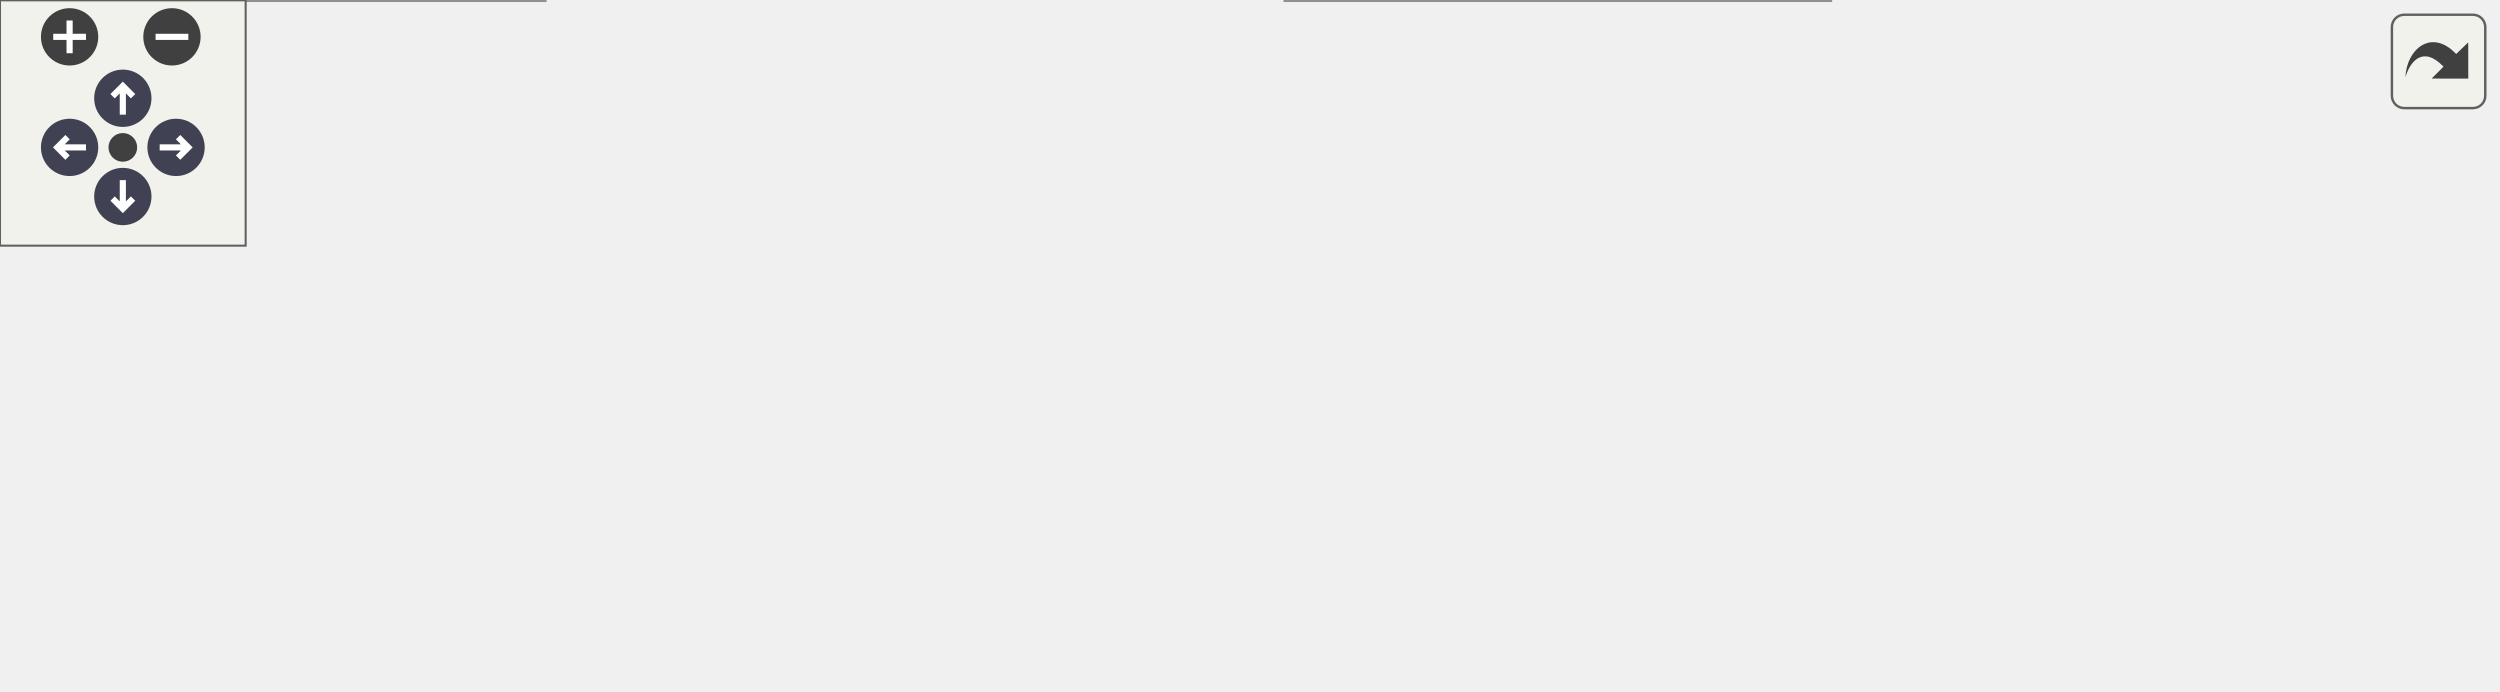
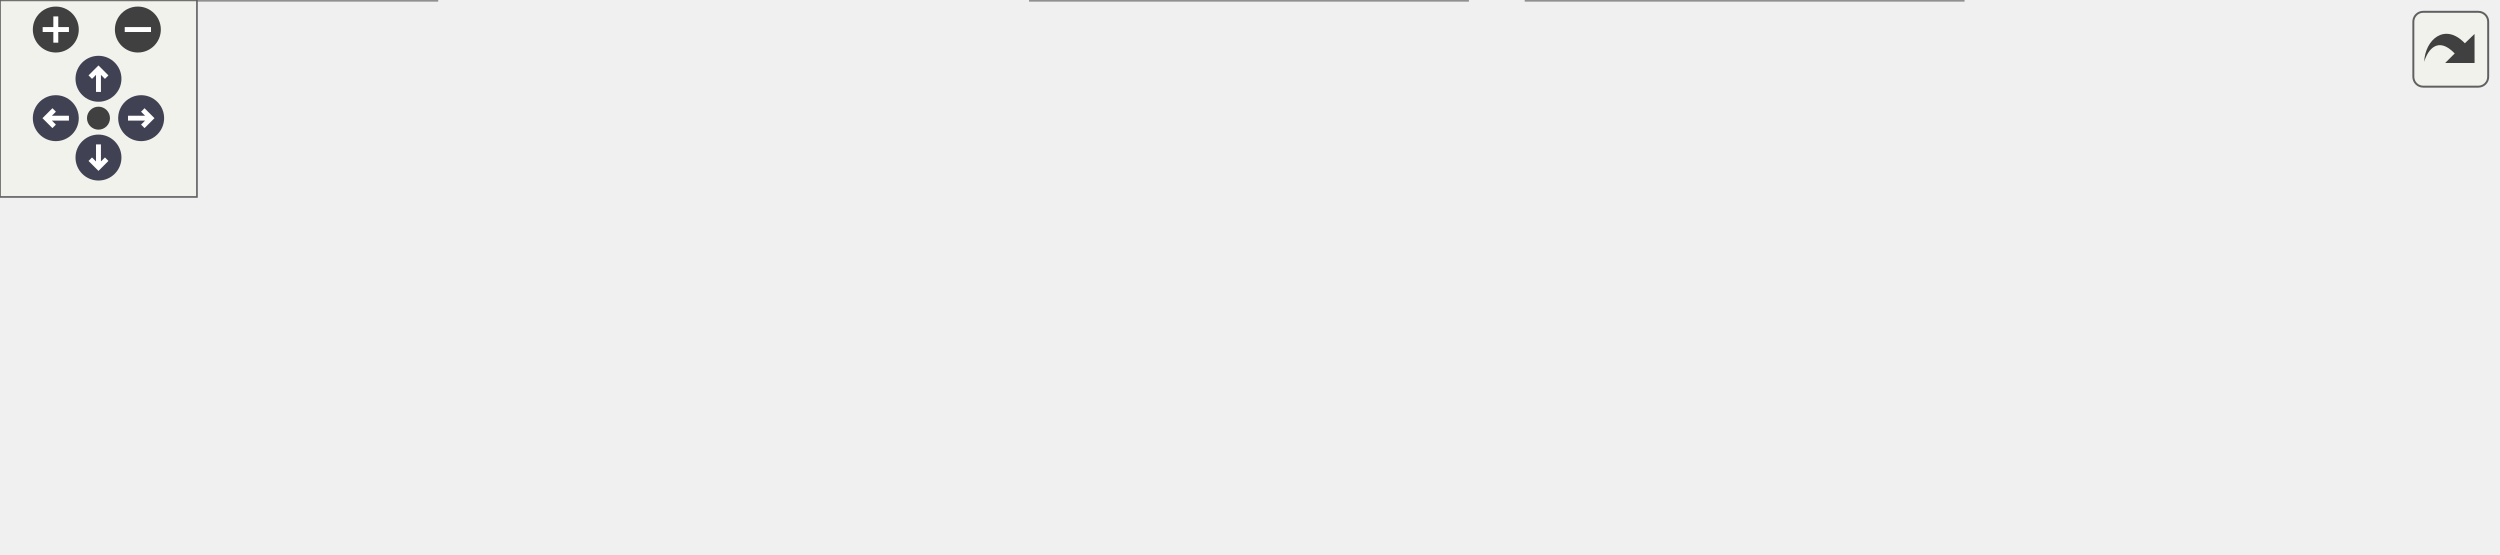
<svg xmlns="http://www.w3.org/2000/svg" xmlns:xlink="http://www.w3.org/1999/xlink" id="main" version="1.1" xml:space="preserve">
  <style type="text/css">
.node, .edge {opacity: 0.7;}
.node.selected, .edge.selected {opacity: 1;}
.edge:hover path { stroke: red; }
.edge:hover polygon { stroke: red; fill: red; }
</style>
  <defs>
    <circle id="rim" cx="0" cy="0" r="7" />
    <circle id="rim2" cx="0" cy="0" r="3.5" />
    <g id="zoomPlus">
      <use xlink:href="#rim" fill="#404040">
        <set attributeName="fill" to="#808080" begin="zoomplus.mouseover" end="zoomplus.mouseout" />
      </use>
      <path d="M-4,0h8M0,-4v8" fill="none" stroke="white" stroke-width="1.5" pointer-events="none" />
    </g>
    <g id="zoomMin">
      <use xlink:href="#rim" fill="#404040">
        <set attributeName="fill" to="#808080" begin="zoomminus.mouseover" end="zoomminus.mouseout" />
      </use>
      <path d="M-4,0h8" fill="none" stroke="white" stroke-width="1.5" pointer-events="none" />
    </g>
    <g id="arrowUp" transform="translate(30 24)">
      <use xlink:href="#rim" />
      <path pointer-events="none" fill="none" stroke="white" stroke-width="1.5" d="M0,-3.0v7 M-2.5,-0.5L0,-3.0L2.5,-0.5" />
    </g>
    <g id="arrowRight" transform="rotate(90) translate(36 -43)">
      <use xlink:href="#rim" />
      <path pointer-events="none" fill="none" stroke="white" stroke-width="1.5" d="M0,-3.0v7 M-2.5,-0.5L0,-3.0L2.5,-0.5" />
    </g>
    <g id="arrowDown" transform="rotate(180) translate(-30 -48)">
      <use xlink:href="#rim" />
      <path pointer-events="none" fill="none" stroke="white" stroke-width="1.5" d="M0,-3.0v7 M-2.5,-0.5L0,-3.0L2.5,-0.5" />
    </g>
    <g id="arrowLeft" transform="rotate(270) translate(-36 17)">
      <use xlink:href="#rim" />
      <path pointer-events="none" fill="none" stroke="white" stroke-width="1.5" d="M0,-3.0v7 M-2.5,-0.5L0,-3.0L2.5,-0.5" />
    </g>
    <g id="resetDef">
      <use xlink:href="#rim2" fill="#404040">
        <set attributeName="fill" to="#808080" begin="reset.mouseover" end="reset.mouseout" />
      </use>
    </g>
  </defs>
  <svg id="graph" class="graph">
    <g id="viewport">
      <g id="Node000001" class="node">
        <g id="a_Node000001">
          <a xlink:title="Color definitions for LCD display.">
-             <polygon fill="#999999" stroke="#666666" points="368,-108.25 235,-108.25 235,-77.75 368,-77.75 368,-108.25" />
-             <text text-anchor="start" x="243" y="-94.75" font-family="Helvetica,sans-Serif" font-size="10.00">firmware/source/dashboard</text>
-             <text text-anchor="middle" x="301.5" y="-83.5" font-family="Helvetica,sans-Serif" font-size="10.00">/driver_interface/colors.h</text>
+             <polygon fill="#999999" stroke="#666666" points="447,-108.25 314,-108.25 314,-77.75 447,-77.75 447,-108.25" />
+             <text text-anchor="start" x="322" y="-94.75" font-family="Helvetica,sans-Serif" font-size="10.00">firmware/source/dashboard</text>
+             <text text-anchor="middle" x="380.5" y="-83.5" font-family="Helvetica,sans-Serif" font-size="10.00">/driver_interface/colors.h</text>
          </a>
        </g>
      </g>
      <g id="Node000002" class="node">
        <g id="a_Node000002">
          <a xlink:href="menu__system_8c.html" target="_top" xlink:title="Implementation of menu system for LCD display interface.">
            <polygon fill="white" stroke="#666666" points="133,-41.75 0,-41.75 0,0 133,0 133,-41.75" />
            <text text-anchor="start" x="8" y="-28.25" font-family="Helvetica,sans-Serif" font-size="10.00">firmware/source/dashboard</text>
            <text text-anchor="start" x="8" y="-17" font-family="Helvetica,sans-Serif" font-size="10.00">/driver_interface/menu</text>
            <text text-anchor="middle" x="66.5" y="-5.75" font-family="Helvetica,sans-Serif" font-size="10.00">_system.c</text>
          </a>
        </g>
      </g>
      <g id="edge1_Node000001_Node000002" class="edge">
        <g id="a_edge1_Node000001_Node000002">
          <a xlink:title=" ">
-             <path fill="none" stroke="#63b8ff" d="M241.35,-74.05C208.26,-64.18 167.14,-51.9 133.08,-41.74" />
-             <polygon fill="#63b8ff" stroke="#63b8ff" points="240.2,-77.36 250.79,-76.87 242.2,-70.65 240.2,-77.36" />
+             <path fill="none" stroke="#63b8ff" d="M302.4,-76.49C255.85,-67 195.66,-54.3 142.5,-41.75 139.45,-41.03 136.33,-40.28 133.18,-39.51" />
+             <polygon fill="#63b8ff" stroke="#63b8ff" points="301.65,-79.91 312.14,-78.47 303.04,-73.05 301.65,-79.91" />
          </a>
        </g>
      </g>
      <g id="Node000003" class="node">
        <g id="a_Node000003">
          <a xlink:href="source_2dashboard_2driver__interface_2pages_2amk_8c.html" target="_top" xlink:title="AMK page implementation.">
            <polygon fill="white" stroke="#666666" points="295.62,-36.12 151.38,-36.12 151.38,-5.62 295.62,-5.62 295.62,-36.12" />
            <text text-anchor="start" x="159.38" y="-22.62" font-family="Helvetica,sans-Serif" font-size="10.00">firmware/source/dashboard</text>
            <text text-anchor="middle" x="223.5" y="-11.38" font-family="Helvetica,sans-Serif" font-size="10.00">/driver_interface/pages/amk.c</text>
          </a>
        </g>
      </g>
      <g id="edge2_Node000001_Node000003" class="edge">
        <g id="a_edge2_Node000001_Node000003">
          <a xlink:title=" ">
-             <path fill="none" stroke="#63b8ff" d="M276.94,-69.92C264.77,-58.98 250.41,-46.07 239.64,-36.39" />
-             <polygon fill="#63b8ff" stroke="#63b8ff" points="274.44,-72.38 284.21,-76.46 279.12,-67.17 274.44,-72.38" />
+             <path fill="none" stroke="#63b8ff" d="M337.41,-72.76C311.84,-61.33 279.91,-47.07 256.37,-36.56" />
+             <polygon fill="#63b8ff" stroke="#63b8ff" points="335.65,-75.8 346.21,-76.68 338.5,-69.41 335.65,-75.8" />
          </a>
        </g>
      </g>
      <g id="Node000004" class="node">
        <g id="a_Node000004">
          <a xlink:href="calibration_8c.html" target="_top" xlink:title="Calibration page implementation.">
            <polygon fill="white" stroke="#666666" points="447,-41.75 314,-41.75 314,0 447,0 447,-41.75" />
            <text text-anchor="start" x="322" y="-28.25" font-family="Helvetica,sans-Serif" font-size="10.00">firmware/source/dashboard</text>
            <text text-anchor="start" x="322" y="-17" font-family="Helvetica,sans-Serif" font-size="10.00">/driver_interface/pages</text>
            <text text-anchor="middle" x="380.5" y="-5.75" font-family="Helvetica,sans-Serif" font-size="10.00">/calibration.c</text>
          </a>
        </g>
      </g>
      <g id="edge3_Node000001_Node000004" class="edge">
        <g id="a_edge3_Node000001_Node000004">
          <a xlink:title=" ">
-             <path fill="none" stroke="#63b8ff" d="M326.21,-70.06C336.23,-61.17 347.73,-50.96 357.56,-42.24" />
-             <polygon fill="#63b8ff" stroke="#63b8ff" points="324.16,-67.21 319,-76.47 328.8,-72.44 324.16,-67.21" />
+             <path fill="none" stroke="#63b8ff" d="M380.5,-66.22C380.5,-58.31 380.5,-49.73 380.5,-42.24" />
+             <polygon fill="#63b8ff" stroke="#63b8ff" points="377,-65.96 380.5,-75.96 384,-65.96 377,-65.96" />
          </a>
        </g>
      </g>
      <g id="Node000005" class="node">
        <g id="a_Node000005">
-           <a xlink:href="race_8c.html" target="_top" xlink:title="Race page implementation.">
-             <polygon fill="white" stroke="#666666" points="609.62,-36.12 465.38,-36.12 465.38,-5.62 609.62,-5.62 609.62,-36.12" />
-             <text text-anchor="start" x="473.38" y="-22.62" font-family="Helvetica,sans-Serif" font-size="10.00">firmware/source/dashboard</text>
-             <text text-anchor="middle" x="537.5" y="-11.38" font-family="Helvetica,sans-Serif" font-size="10.00">/driver_interface/pages/race.c</text>
+           <a xlink:href="dashboard_2driver__interface_2pages_2faults_8c.html" target="_top" xlink:title="Faults page implementation.">
+             <polygon fill="white" stroke="#666666" points="598,-41.75 465,-41.75 465,0 598,0 598,-41.75" />
+             <text text-anchor="start" x="473" y="-28.25" font-family="Helvetica,sans-Serif" font-size="10.00">firmware/source/dashboard</text>
+             <text text-anchor="start" x="473" y="-17" font-family="Helvetica,sans-Serif" font-size="10.00">/driver_interface/pages</text>
+             <text text-anchor="middle" x="531.5" y="-5.75" font-family="Helvetica,sans-Serif" font-size="10.00">/faults.c</text>
          </a>
        </g>
      </g>
      <g id="edge4_Node000001_Node000005" class="edge">
        <g id="a_edge4_Node000001_Node000005">
          <a xlink:title=" ">
-             <path fill="none" stroke="#63b8ff" d="M361.95,-74.04C401.07,-62.41 451.37,-47.47 488.09,-36.56" />
-             <polygon fill="#63b8ff" stroke="#63b8ff" points="361.01,-70.66 352.42,-76.87 363.01,-77.38 361.01,-70.66" />
+             <path fill="none" stroke="#63b8ff" d="M422.39,-72.54C442.77,-63.08 467.26,-51.71 487.86,-42.14" />
+             <polygon fill="#63b8ff" stroke="#63b8ff" points="421.12,-69.28 413.53,-76.66 424.07,-75.62 421.12,-69.28" />
+           </a>
+         </g>
+       </g>
+       <g id="Node000006" class="node">
+         <g id="a_Node000006">
+           <a xlink:href="race_8c.html" target="_top" xlink:title="Race page implementation.">
+             <polygon fill="white" stroke="#666666" points="760.62,-36.12 616.38,-36.12 616.38,-5.62 760.62,-5.62 760.62,-36.12" />
+             <text text-anchor="start" x="624.38" y="-22.62" font-family="Helvetica,sans-Serif" font-size="10.00">firmware/source/dashboard</text>
+             <text text-anchor="middle" x="688.5" y="-11.38" font-family="Helvetica,sans-Serif" font-size="10.00">/driver_interface/pages/race.c</text>
+           </a>
+         </g>
+       </g>
+       <g id="edge5_Node000001_Node000006" class="edge">
+         <g id="a_edge5_Node000001_Node000006">
+           <a xlink:title=" ">
+             <path fill="none" stroke="#63b8ff" d="M458.31,-75.23C502.18,-65.67 557.96,-53.31 607.5,-41.75 614.55,-40.1 621.94,-38.34 629.26,-36.58" />
+             <polygon fill="#63b8ff" stroke="#63b8ff" points="457.65,-71.8 448.62,-77.34 459.13,-78.64 457.65,-71.8" />
          </a>
        </g>
      </g>
    </g>
  </svg>
  <g id="navigator" transform="translate(0 0)" fill="#404254">
    <rect fill="#f2f5e9" fill-opacity="0.5" stroke="#606060" stroke-width=".5" x="0" y="0" width="60" height="60" />
    <use id="zoomplus" xlink:href="#zoomPlus" x="17" y="9" />
    <use id="zoomminus" xlink:href="#zoomMin" x="42" y="9" />
    <use id="reset" xlink:href="#resetDef" x="30" y="36" />
    <use id="arrowup" xlink:href="#arrowUp" x="0" y="0" />
    <use id="arrowright" xlink:href="#arrowRight" x="0" y="0" />
    <use id="arrowdown" xlink:href="#arrowDown" x="0" y="0" />
    <use id="arrowleft" xlink:href="#arrowLeft" x="0" y="0" />
  </g>
  <svg viewBox="0 0 15 15" width="100%" height="30px" preserveAspectRatio="xMaxYMin meet">
    <g id="arrow_out" transform="scale(0.3 0.3)">
      <a xlink:href="colors_8h__dep__incl_org.svg" target="_base">
        <rect id="button" ry="5" rx="5" y="6" x="6" height="38" width="38" fill="#f2f5e9" fill-opacity="0.5" stroke="#606060" stroke-width="1.0" />
        <path id="arrow" d="M 11.5,31.437 C 11.94,20.098 22.043,11.323 32.159,21.979 L 37.069,17.246 C 37.069,17.246 37.088,32 37.088,32 L 22.16,31.978 C 22.16,31.978 26.998,27.14 26.998,27.14 C 18.529,18.264 13.292,25.23 11.5,31.437 z" style="fill:#404040;" />
      </a>
    </g>
  </svg>
  <style type="text/css">

[data-mouse-over-selected='false'] { opacity: 0.7; }
[data-mouse-over-selected='true']  { opacity: 1.0; }

</style>
</svg>
